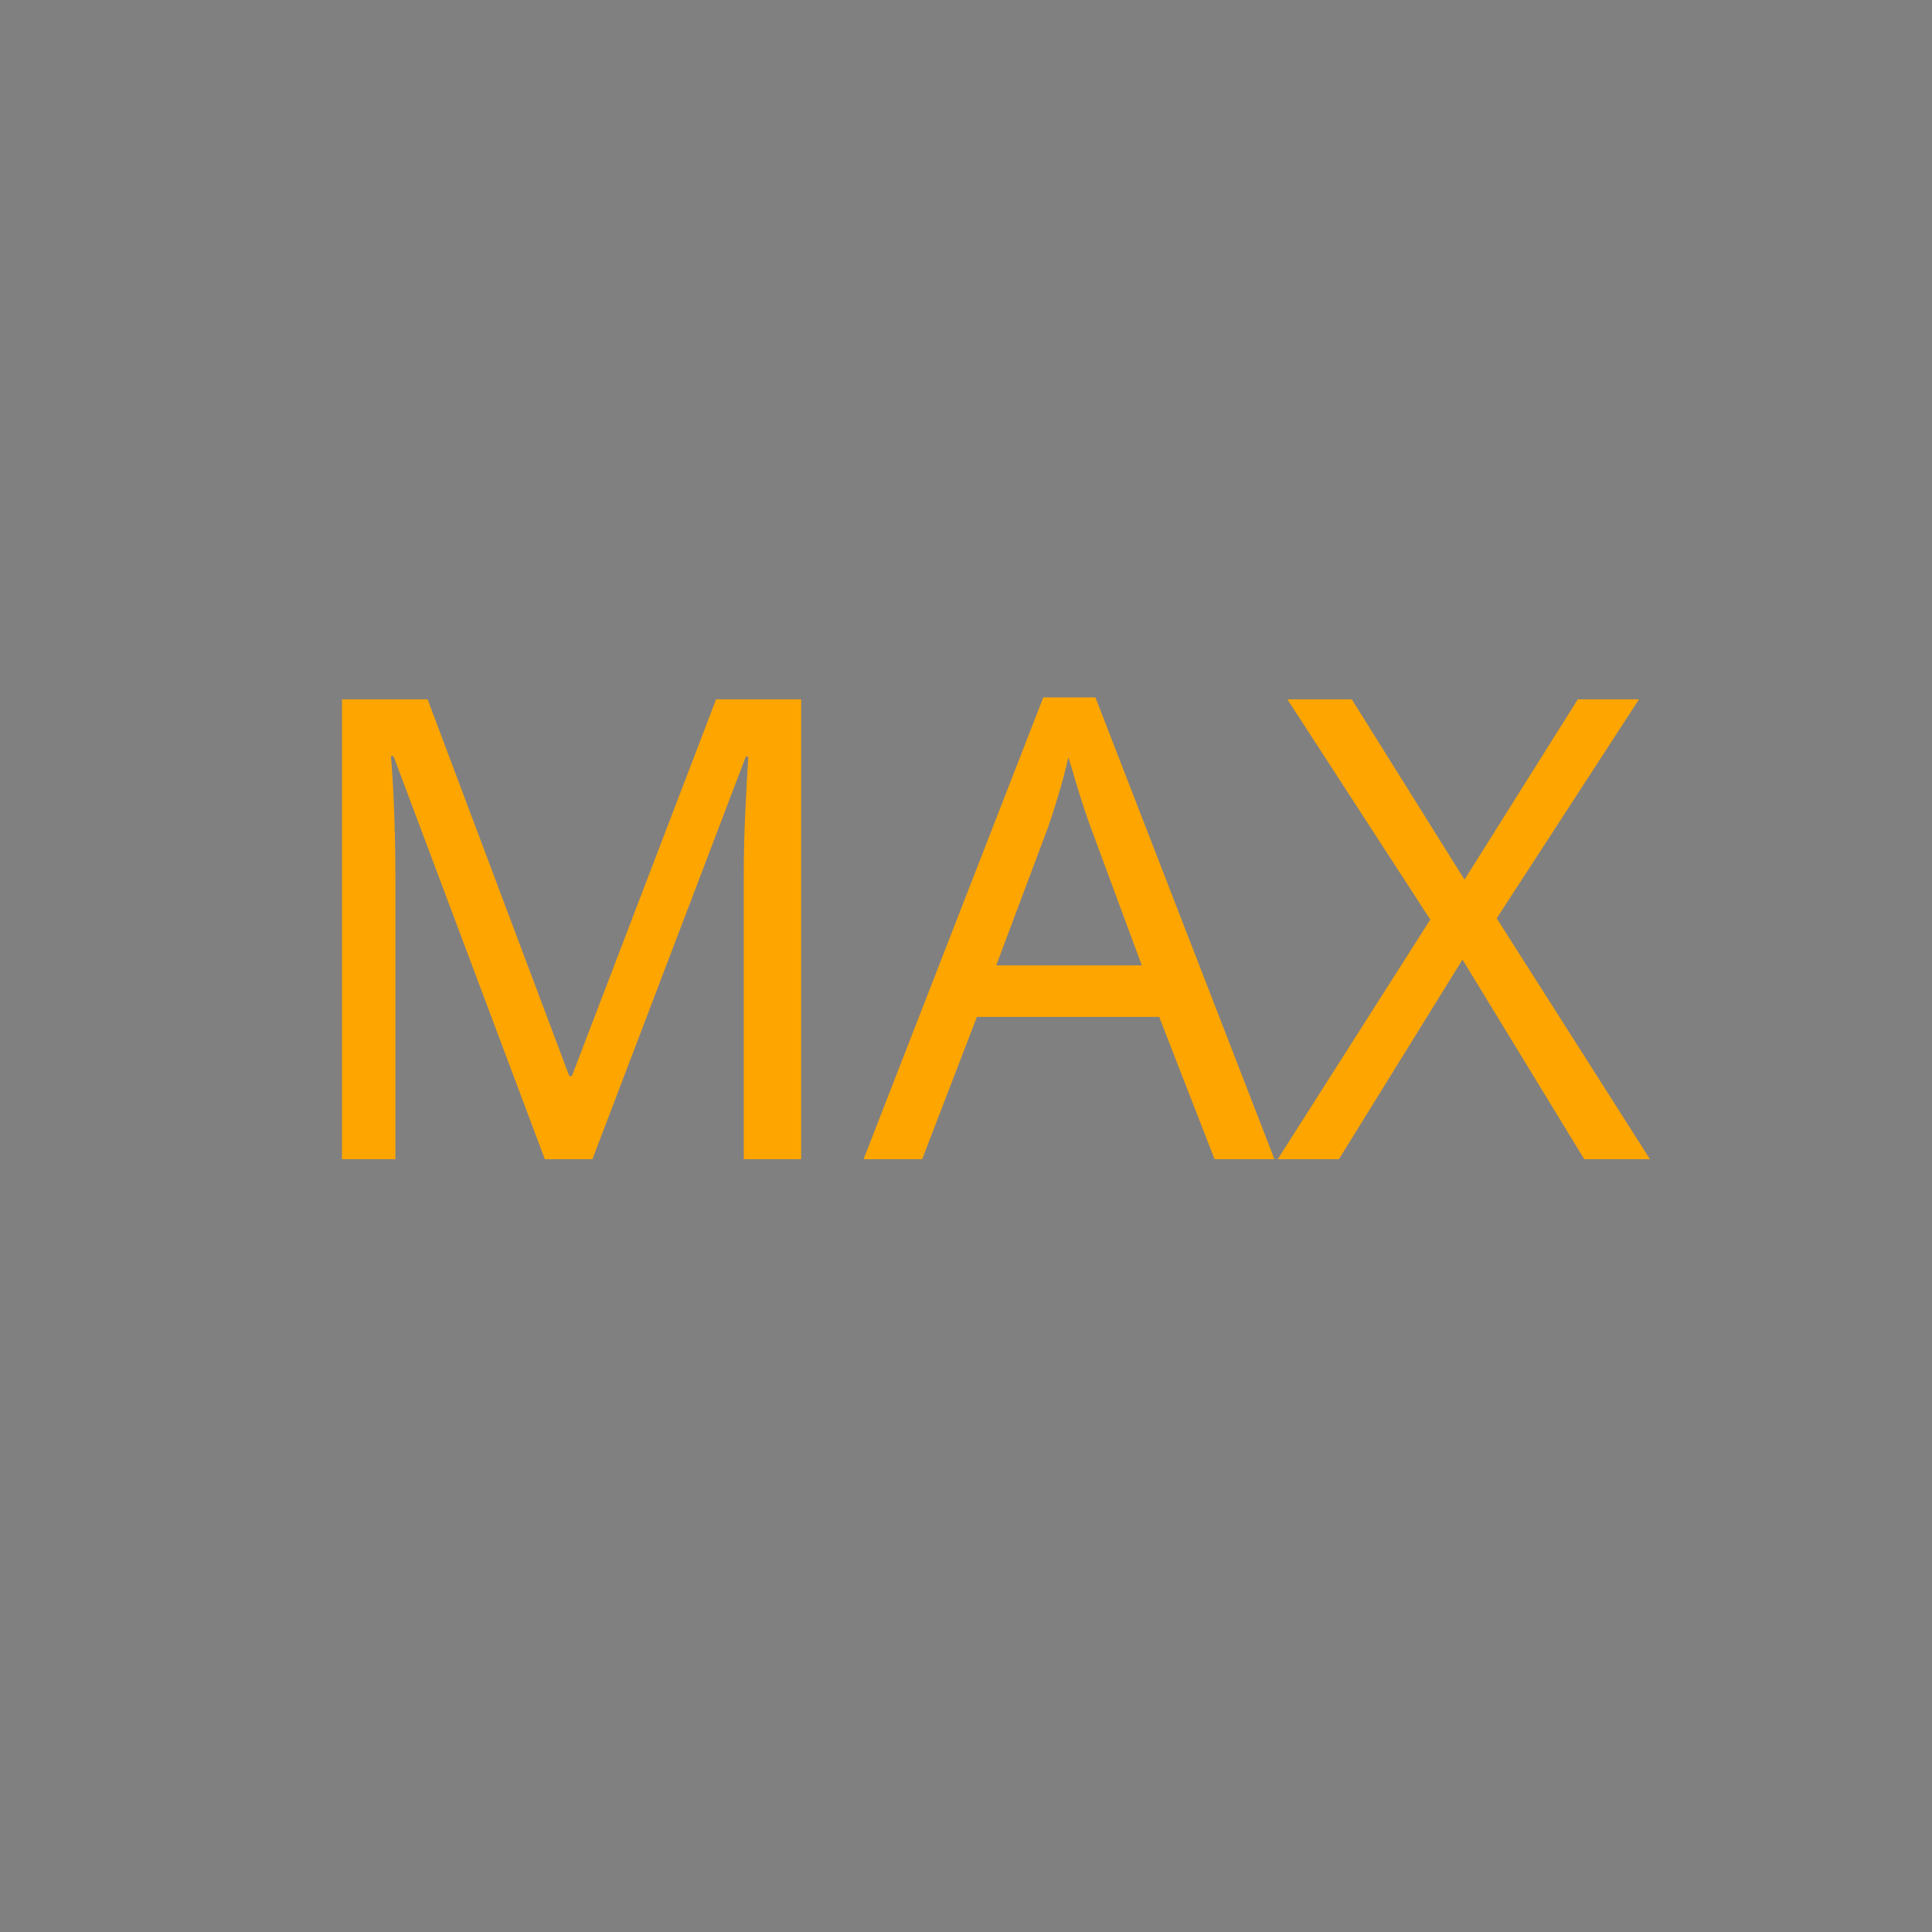
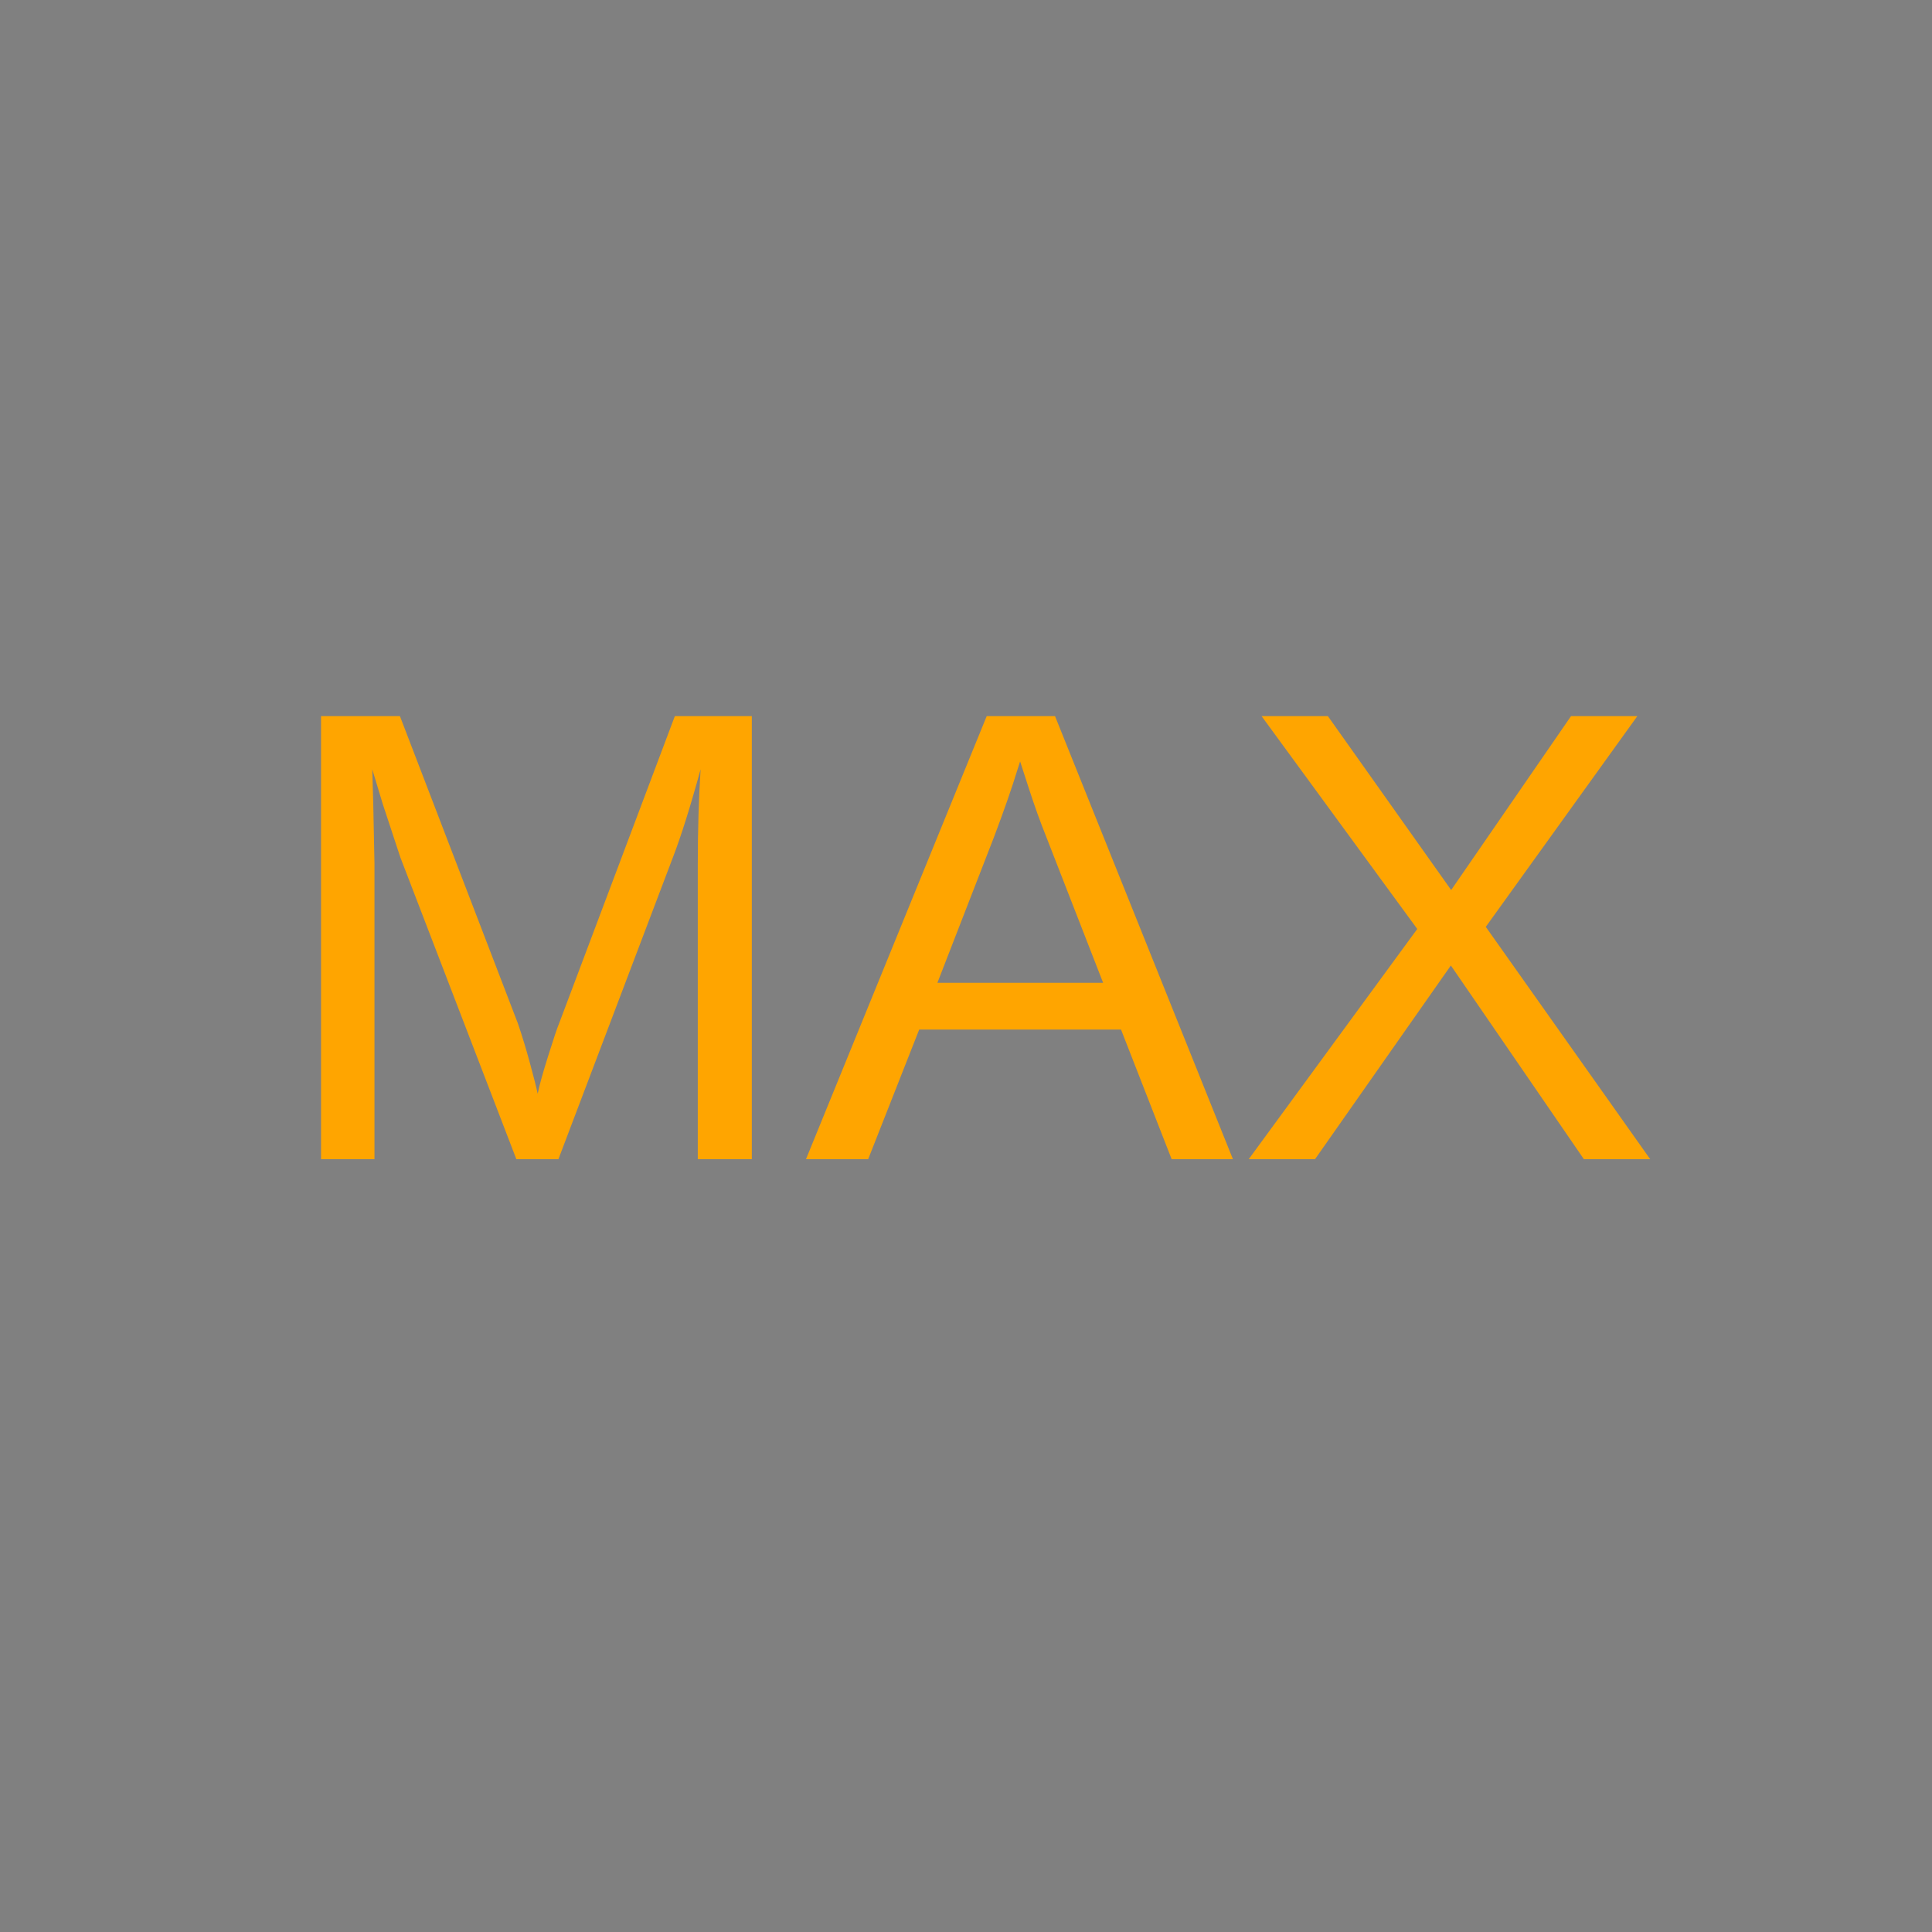
<svg xmlns="http://www.w3.org/2000/svg" width="300" height="300">
  <rect x="0" y="0" width="300" height="300" style="fill:Grey;stroke-width:5;fill-opacity:1;stroke-opacity:1" />
-   <text x="50%" y="50%" font-size="100" text-anchor="middle" dy="0.3em" font-family="Verdana" fill="Orange">MAX</text>
+   <text x="50%" y="50%" font-size="100" text-anchor="middle" dy="0.3em" font-family="Arial" fill="orange">MAX</text>
</svg>
